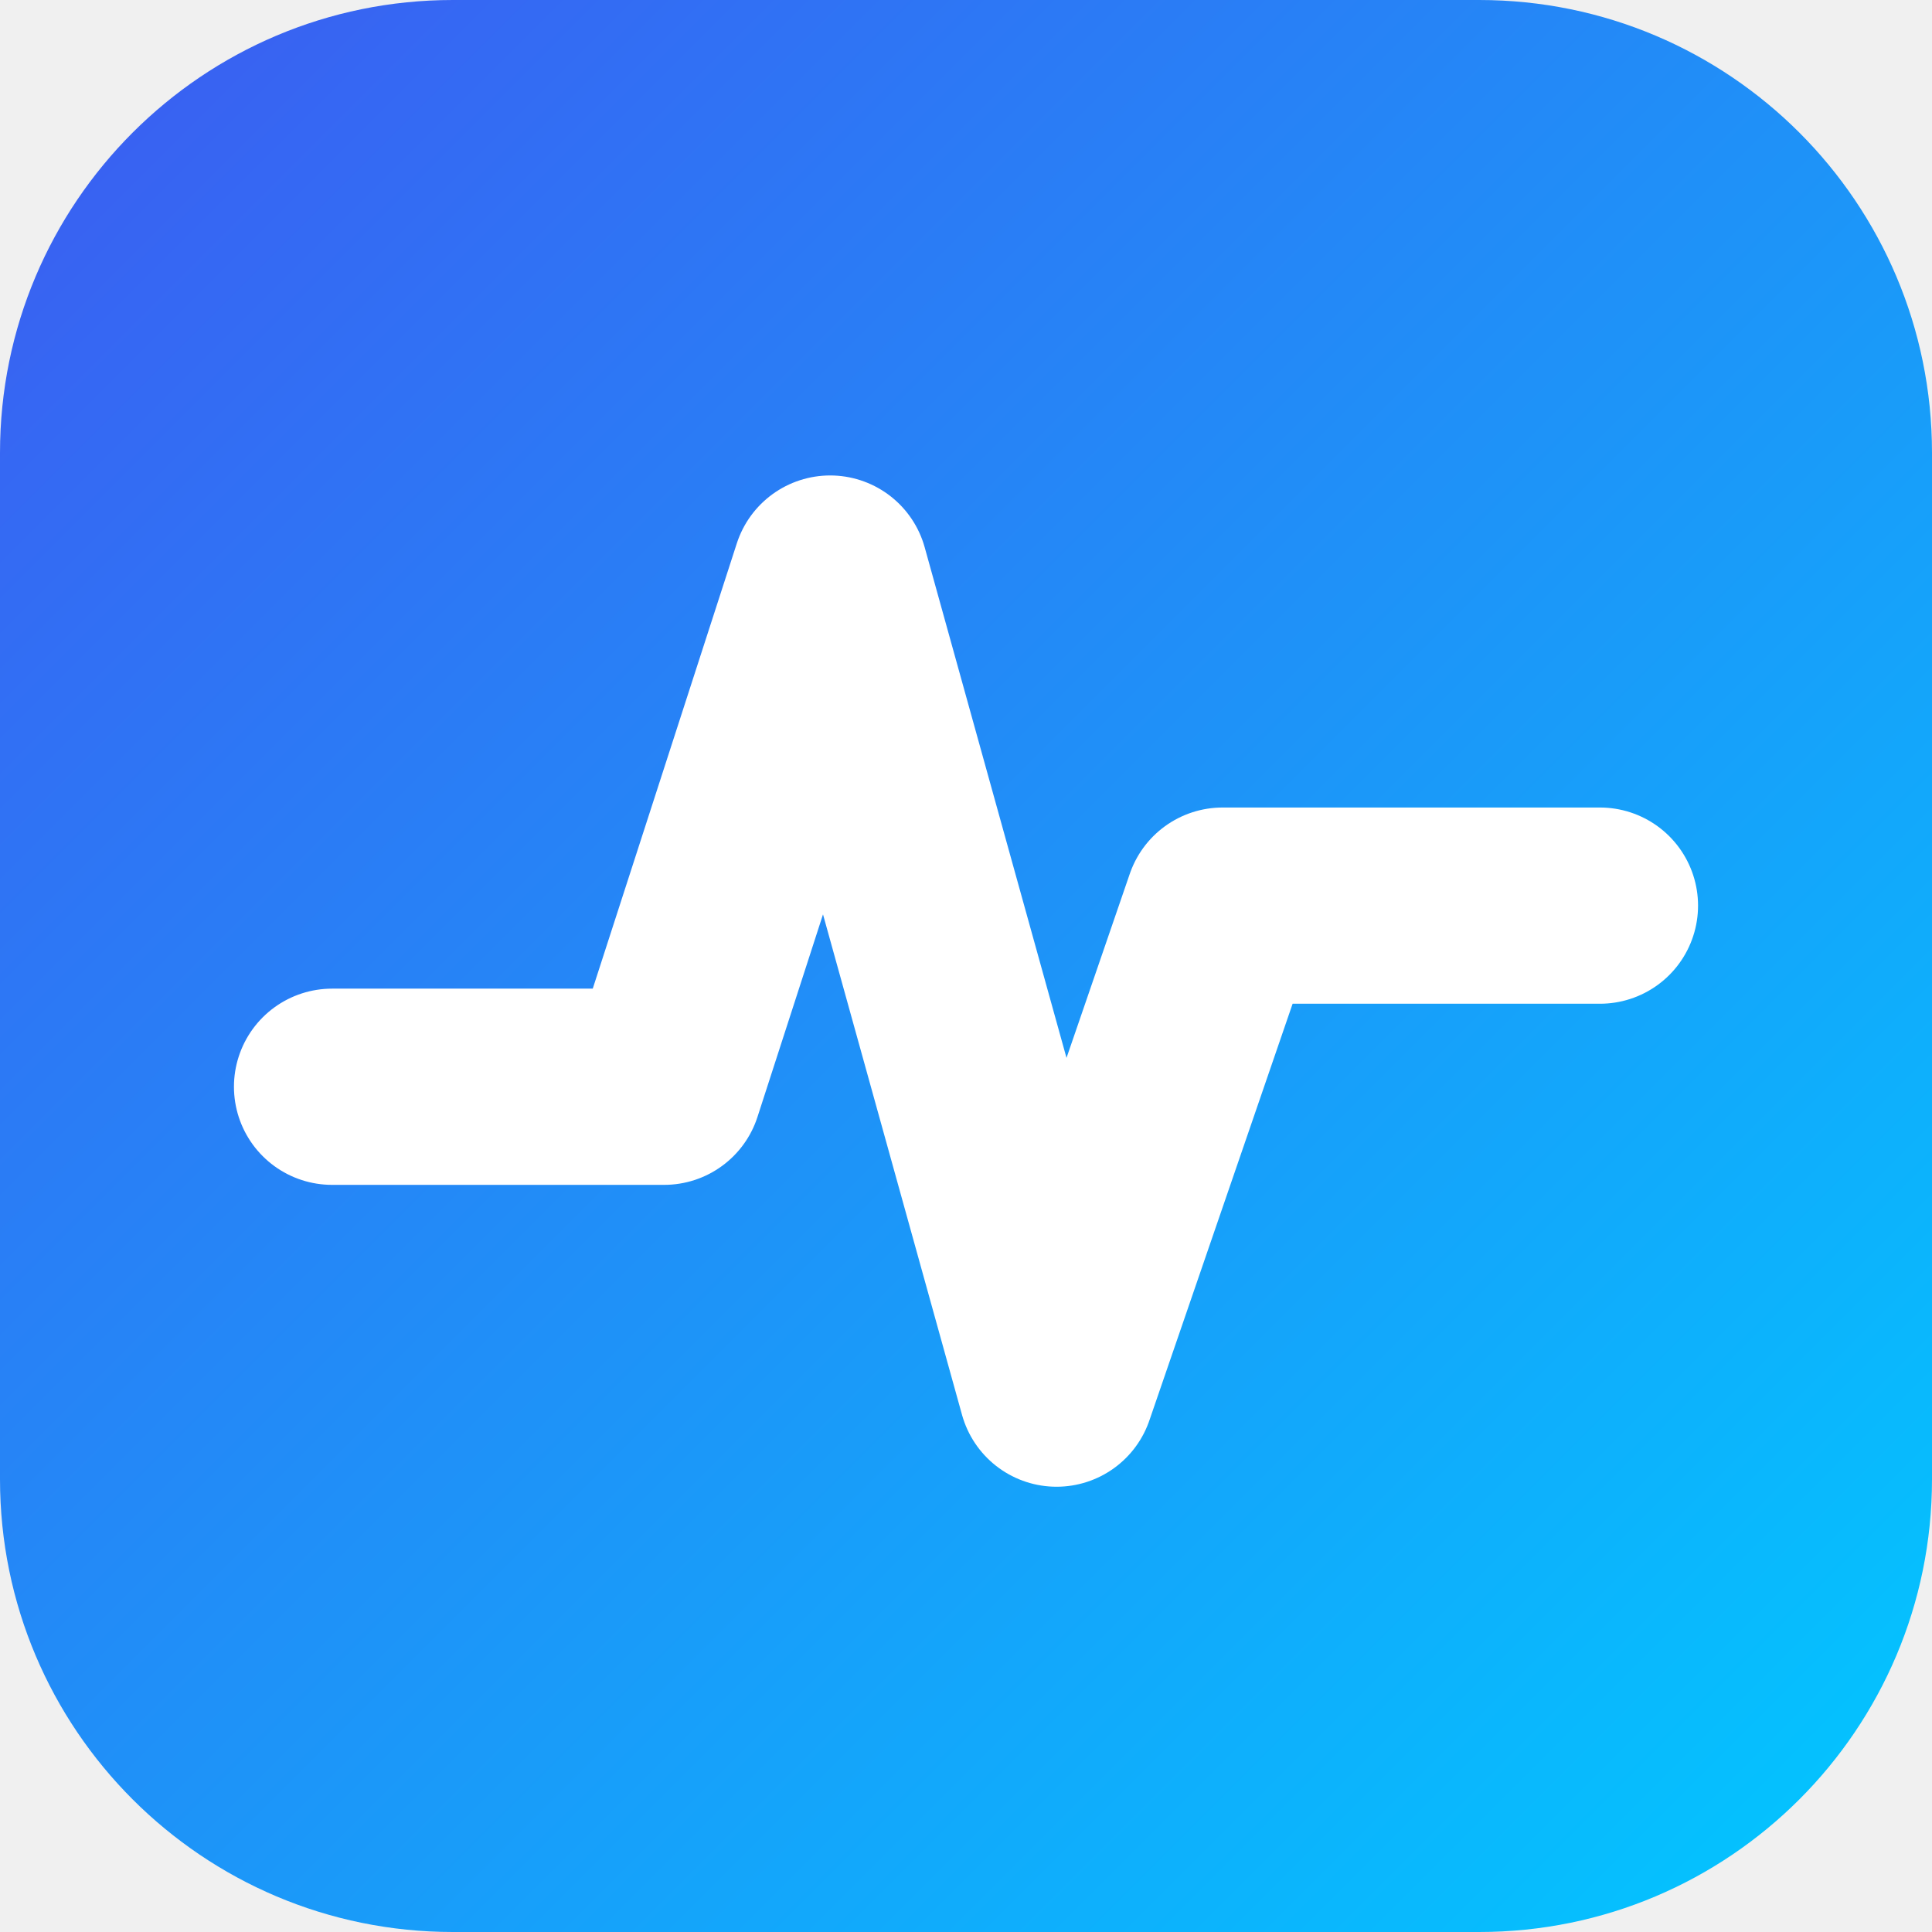
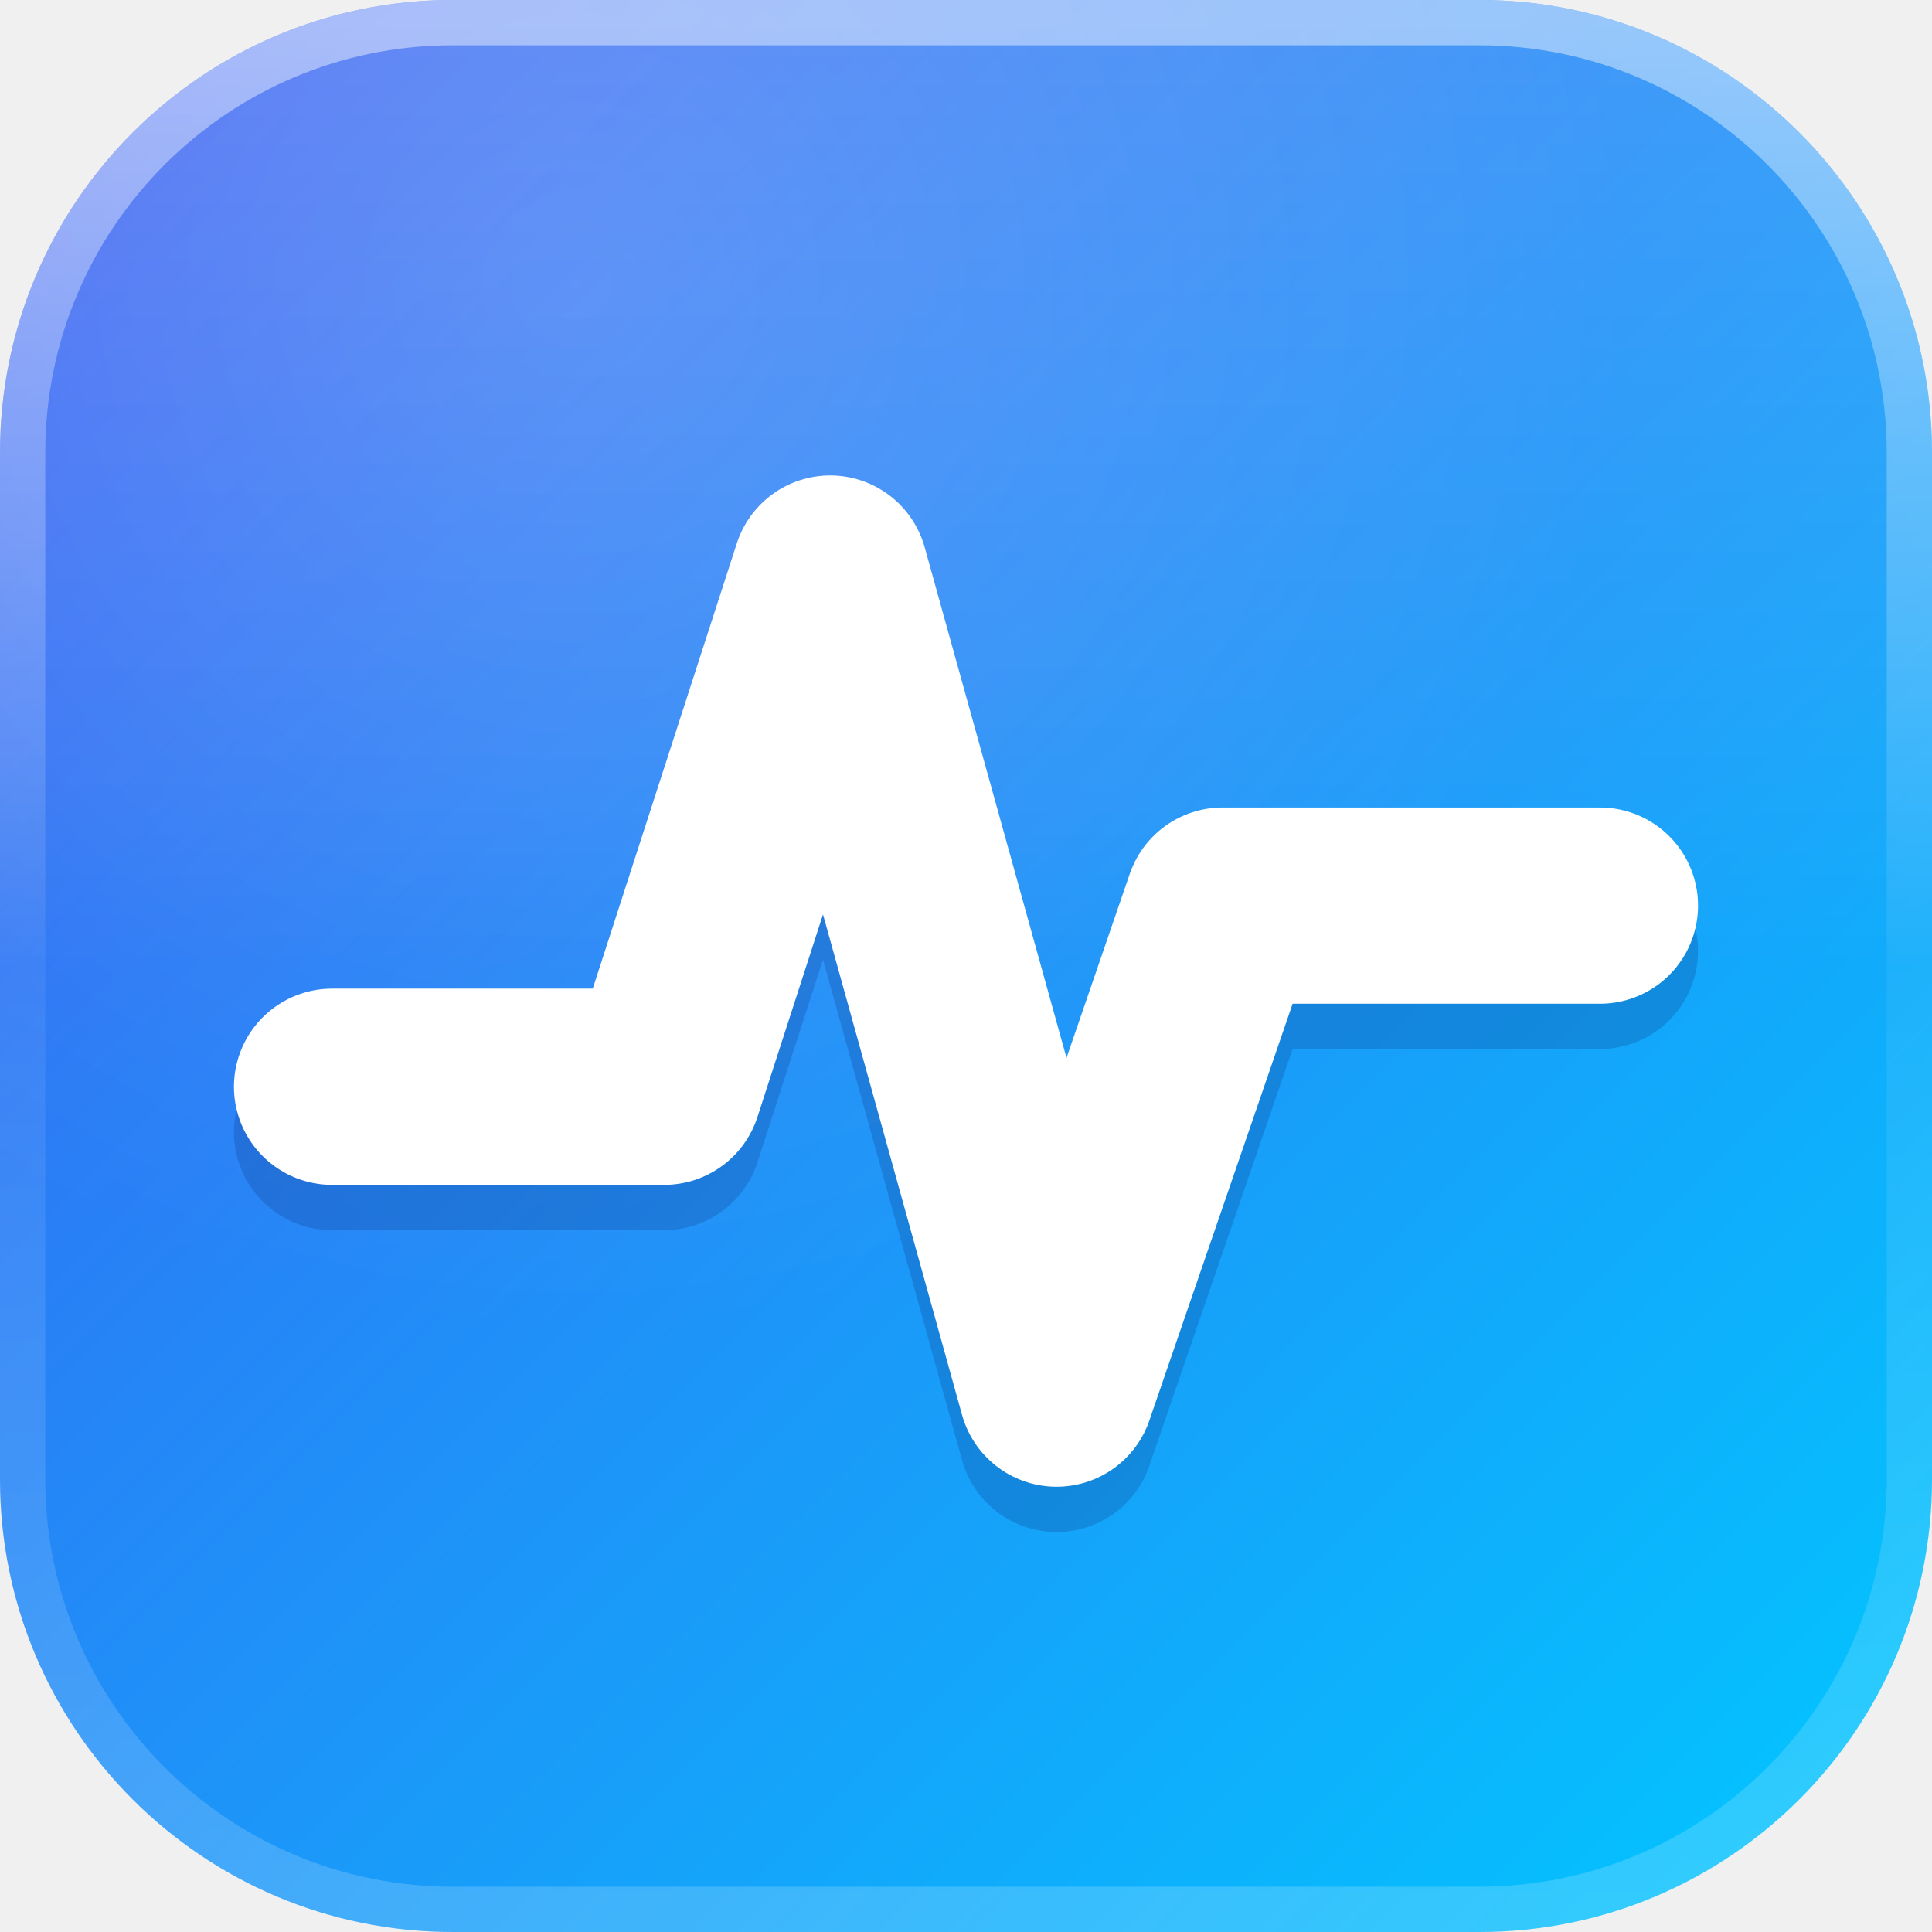
<svg xmlns="http://www.w3.org/2000/svg" width="64" height="64" viewBox="0 0 64 64">
  <defs>
    <linearGradient id="gB2" x1="0" y1="0" x2="1" y2="1">
      <stop offset="0" stop-color="#3D5AF1" />
      <stop offset="1" stop-color="#00C9FF" />
    </linearGradient>
+     <radialGradient id="glB2" cx=".3" cy=".15" r=".9">
+       <stop offset="0" stop-color="#fff" stop-opacity=".14" />
+       <stop offset=".6" stop-color="#fff" stop-opacity="0" />
+     </radialGradient>
+     <linearGradient id="gtB2" x1="0" y1="0" x2="0" y2="1">
+       <stop offset="0" stop-color="#fff" stop-opacity=".14" />
+       <stop offset=".42" stop-color="#fff" stop-opacity=".03" />
+       <stop offset=".5" stop-color="#fff" stop-opacity="0" />
+     </linearGradient>
+     <linearGradient id="geB2" x1="0" y1="0" x2="0" y2="1">
+       <stop offset="0" stop-color="#fff" stop-opacity=".45" />
+       <stop offset=".5" stop-color="#fff" stop-opacity=".06" />
+       <stop offset="1" stop-color="#fff" stop-opacity=".18" />
+     </linearGradient>
  </defs>
  <rect width="64" height="64" rx="15" fill="url(#gB2)" />
+   <rect width="64" height="64" rx="15" fill="url(#glB2)" />
+   <rect width="64" height="64" rx="15" fill="url(#gtB2)" />
+   <rect x=".75" y=".75" width="62.5" height="62.5" rx="14.25" fill="none" stroke="url(#geB2)" stroke-width="1.5" />
+   <path d="M11 37.5 H22 L27.5 20.5 L35 47.5 L40.5 31.5 H53" fill="none" stroke="#0b2a7a" stroke-opacity=".22" stroke-width="6.5" stroke-linecap="round" stroke-linejoin="round" />
  <path d="M11 36 H22 L27.5 19 L35 46 L40.5 30 H53" fill="none" stroke="#fff" stroke-width="6.5" stroke-linecap="round" stroke-linejoin="round" />
</svg>
